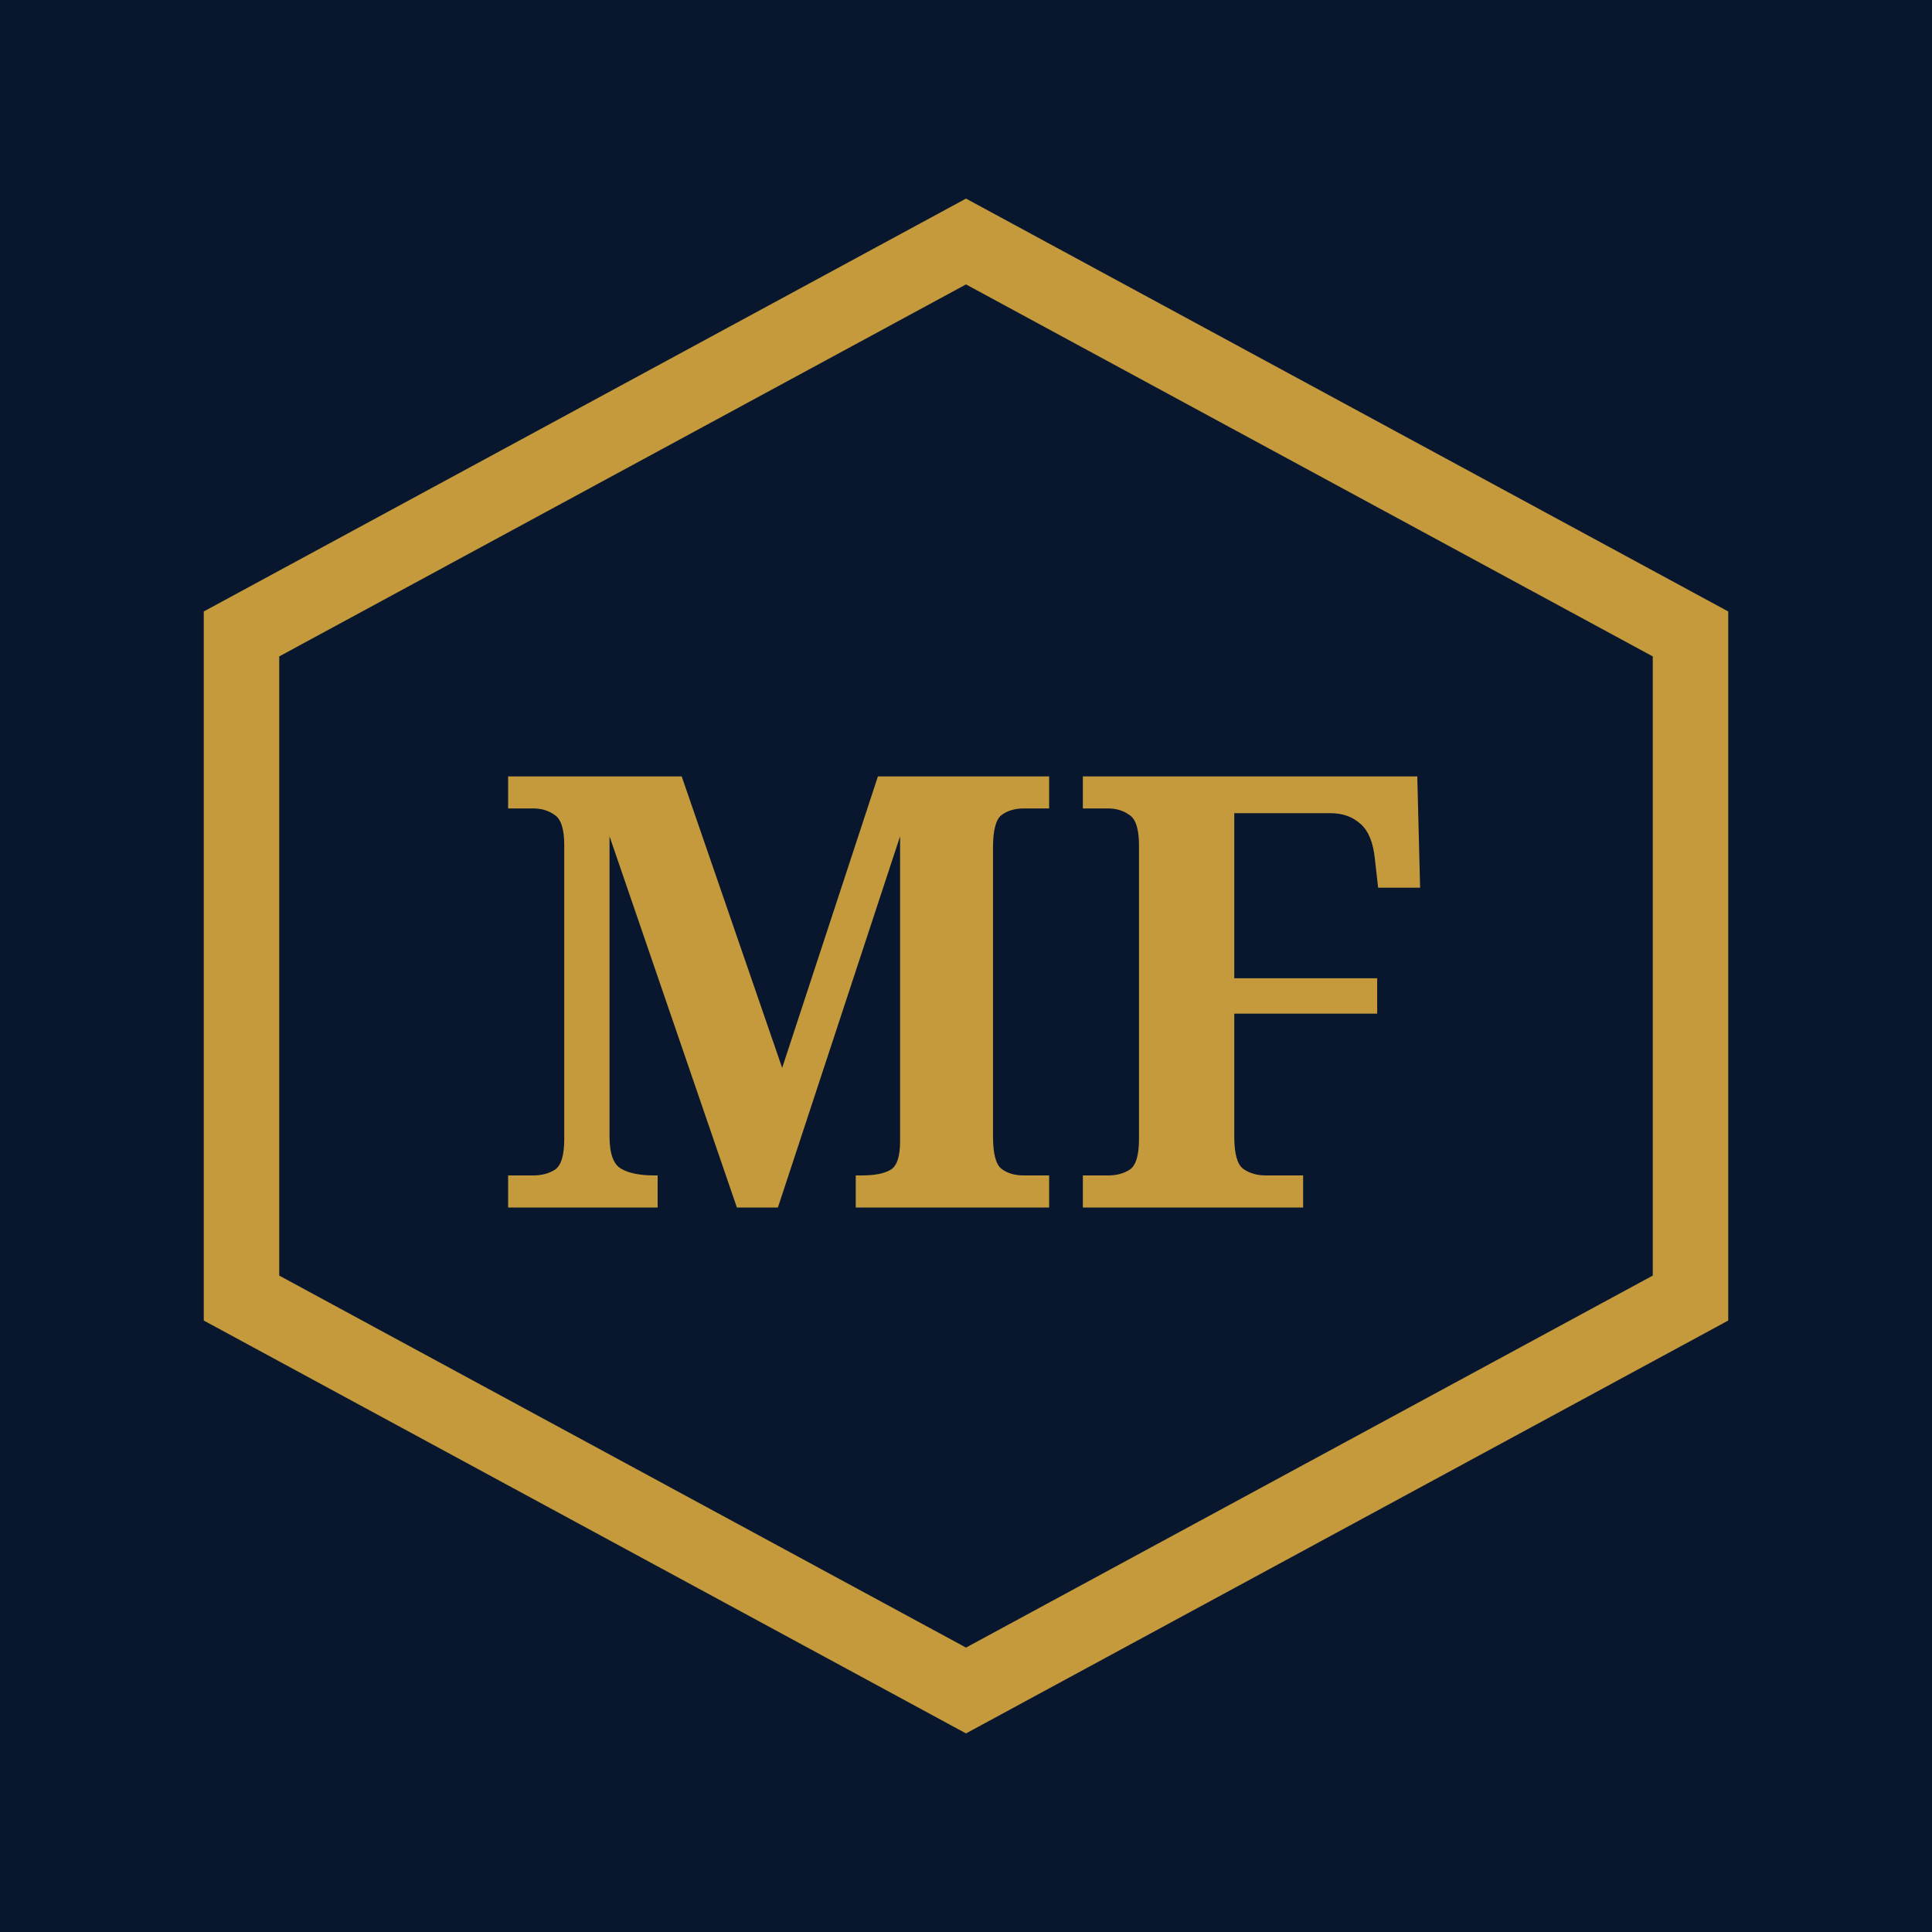
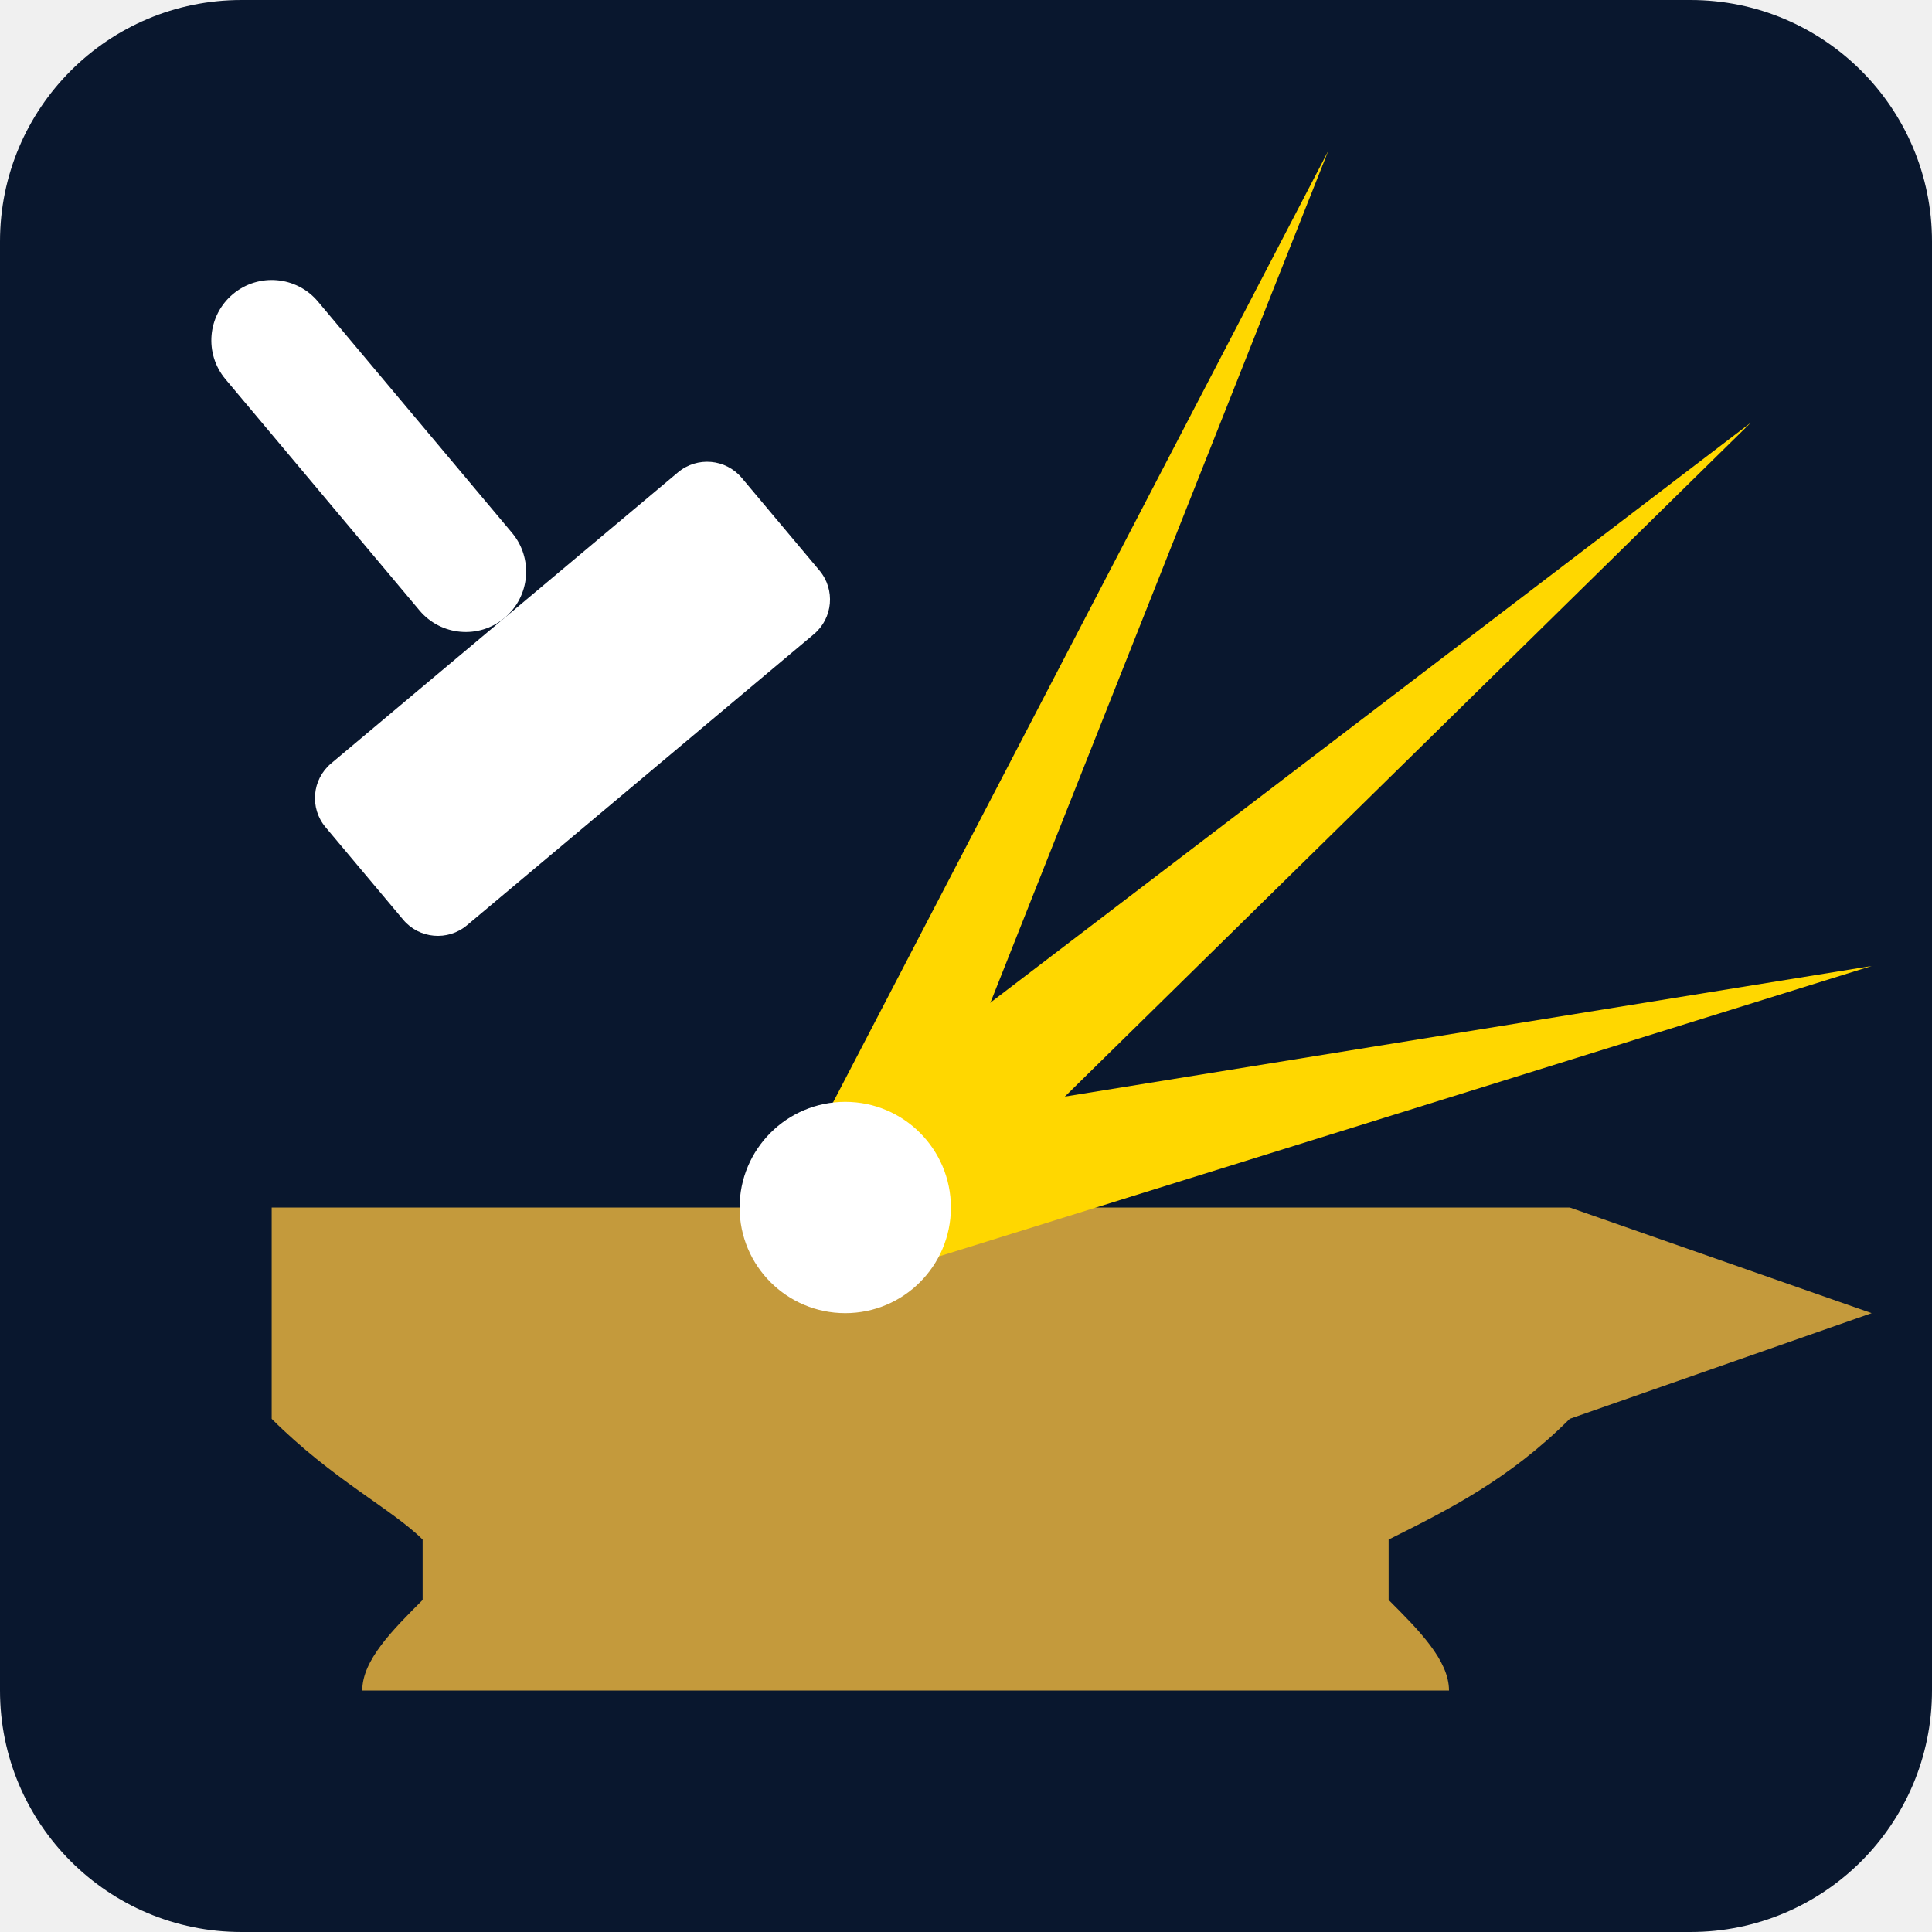
<svg xmlns="http://www.w3.org/2000/svg" viewBox="0 0 64 64">
-   <rect width="64" height="64" fill="#09172E" />
-   <polygon points="32,8 56,21 56,43 32,56 8,43 8,21" fill="none" stroke="#C49A3C" stroke-width="2.5" />
-   <text x="32" y="40" font-family="Georgia, serif" font-size="20" font-weight="bold" fill="#C49A3C" text-anchor="middle">MF</text>
+   <rect width="64" height="64" fill="#09172E" rx="8" />
+   <path d="M 9,40 L 52,40 L 62,43.5 L 52,47            C 50,49 48,50 46,51 L 46,53            C 47,54 48,55 48,56            L 12,56            C 12,55 13,54 14,53 L 14,51            C 13,50 11,49 9,47 Z" fill="#C49A3C" />
+   <g transform="translate(18, 22) rotate(-40)">
+     <rect x="-2" y="-16" width="4" height="14" rx="2" fill="#ffffff" />
+     <rect x="-9" y="-2" width="18" height="7" rx="1.5" fill="#ffffff" />
+   </g>
+   <polygon points="28.6,42.4 27.4,37.6 62,32" fill="#FFD700" />
+   <polygon points="29.6,41.9 26.4,38.1 58,14" fill="#FFD700" />
+   <polygon points="29.8,40.8 26.2,39.2 44,5" fill="#FFD700" />
+   <circle cx="28" cy="40" r="3.5" fill="#ffffff" />
</svg>
